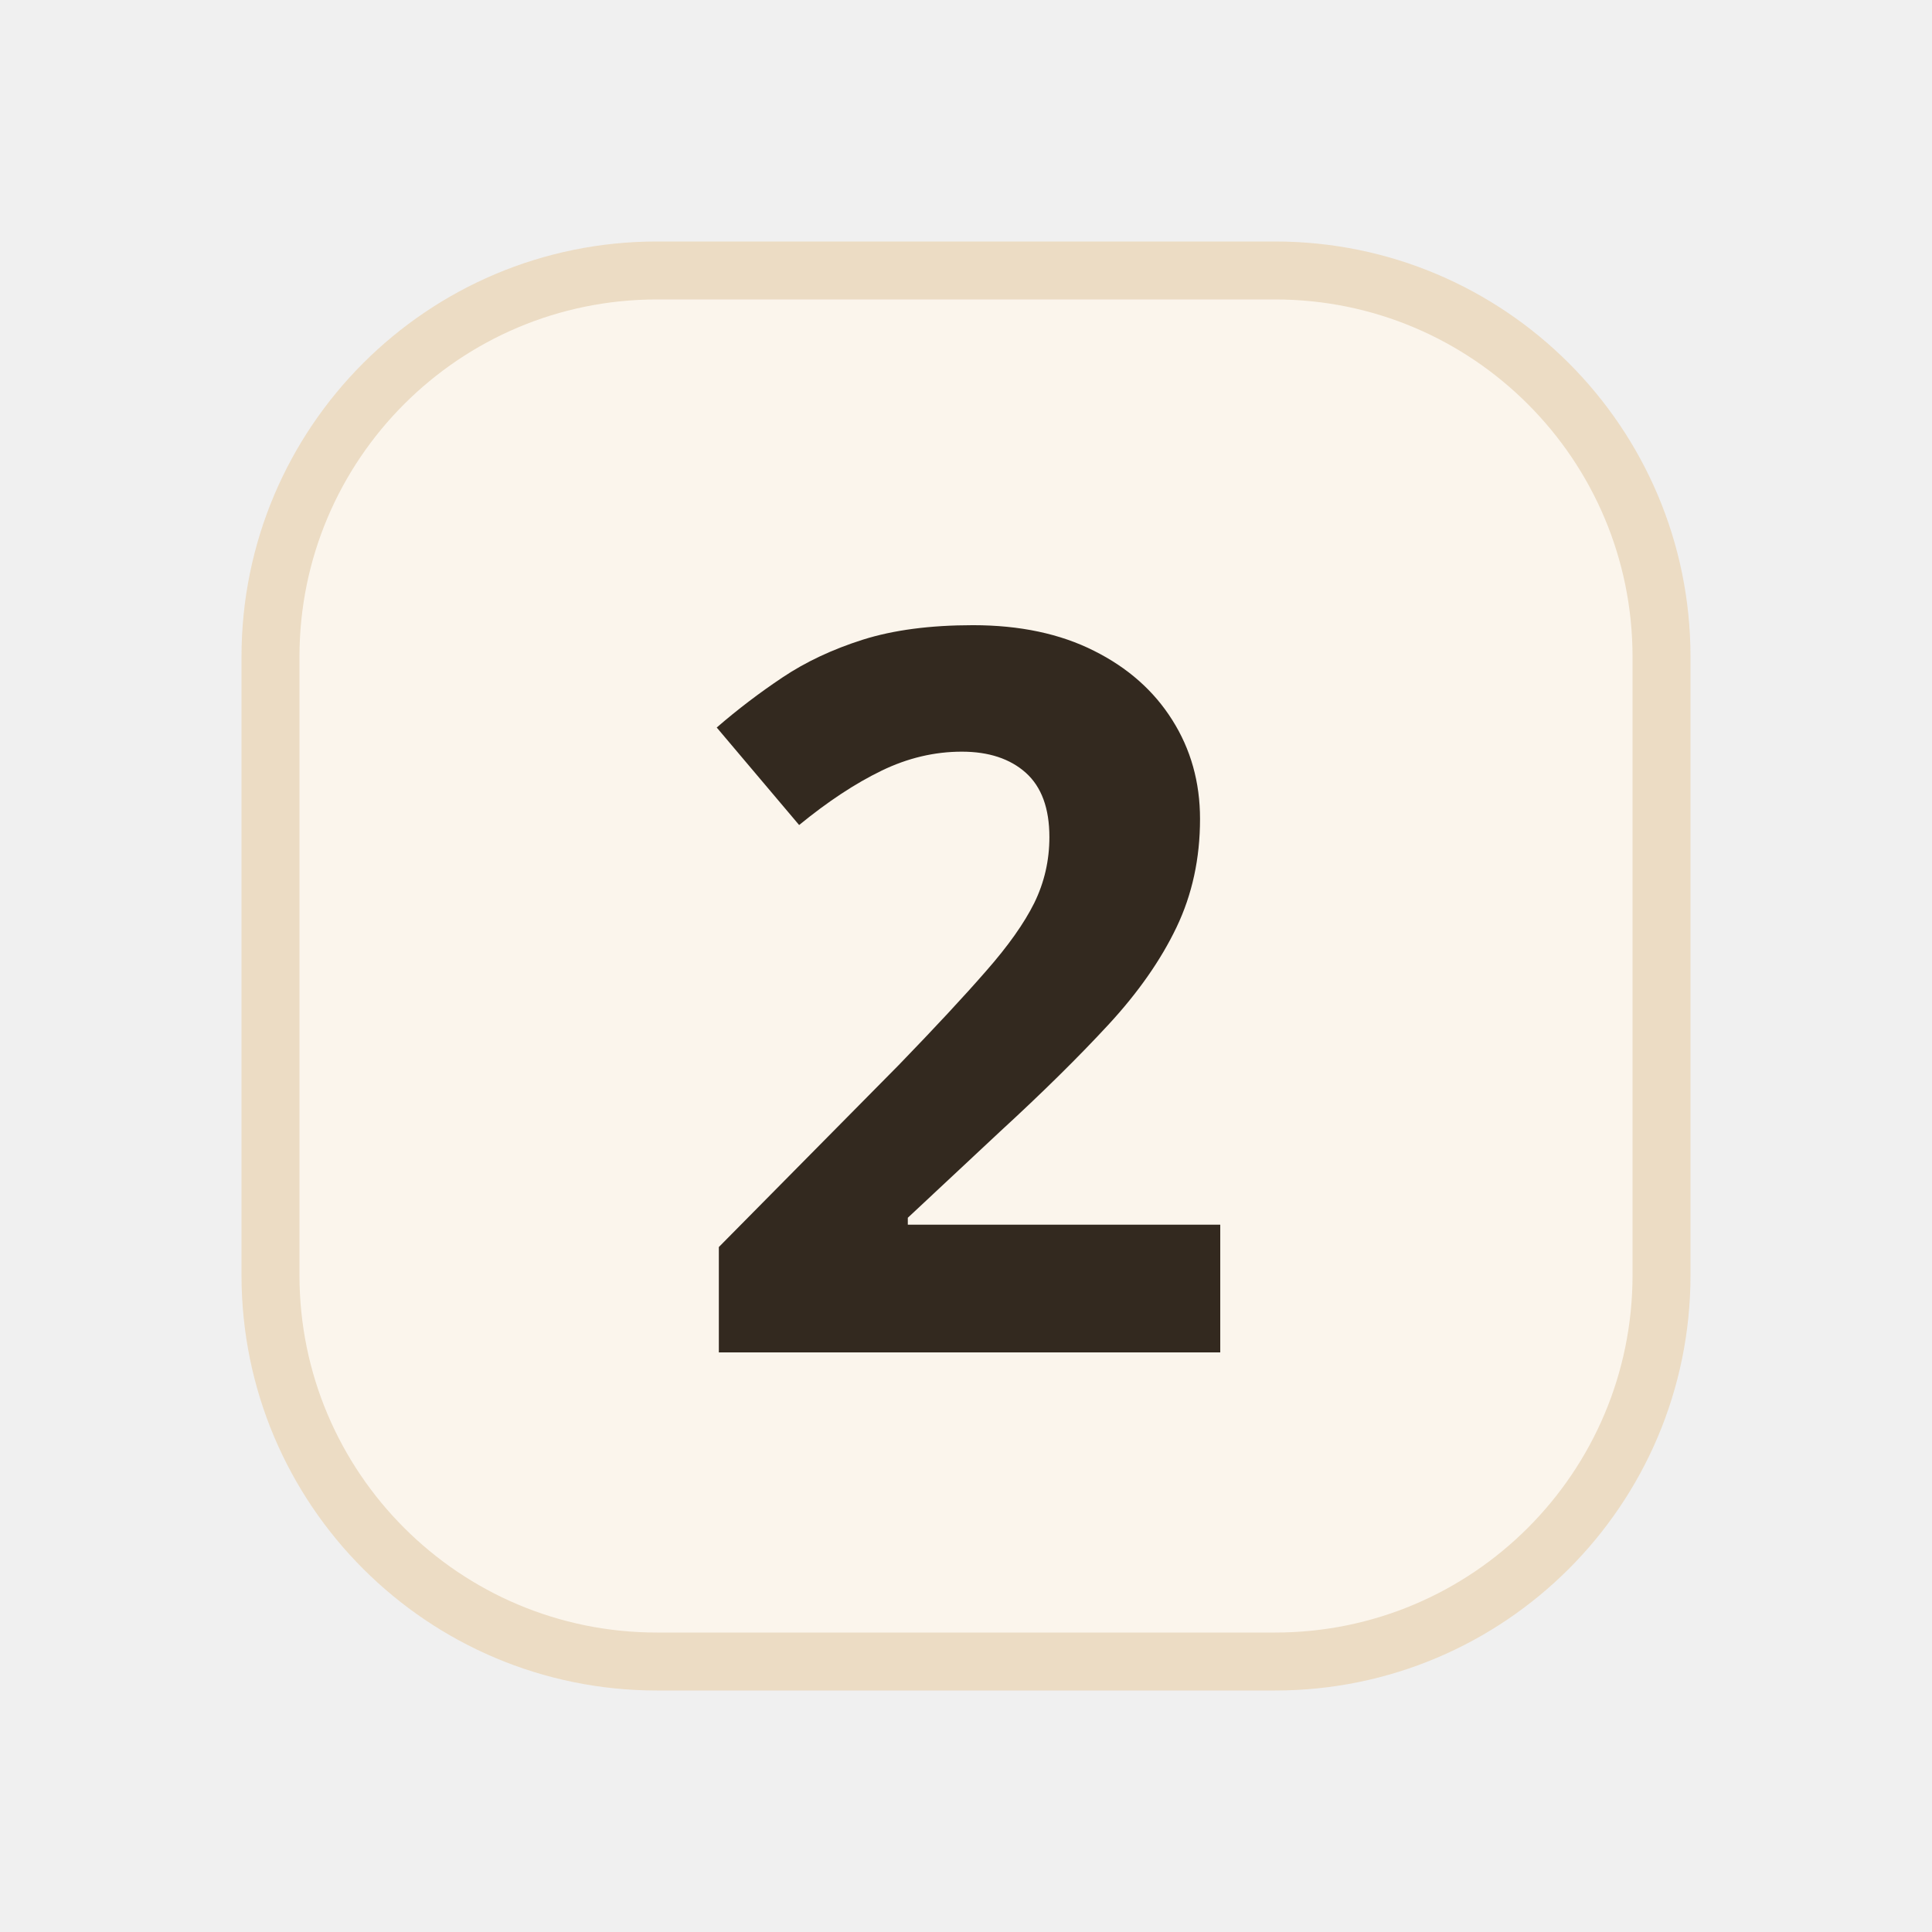
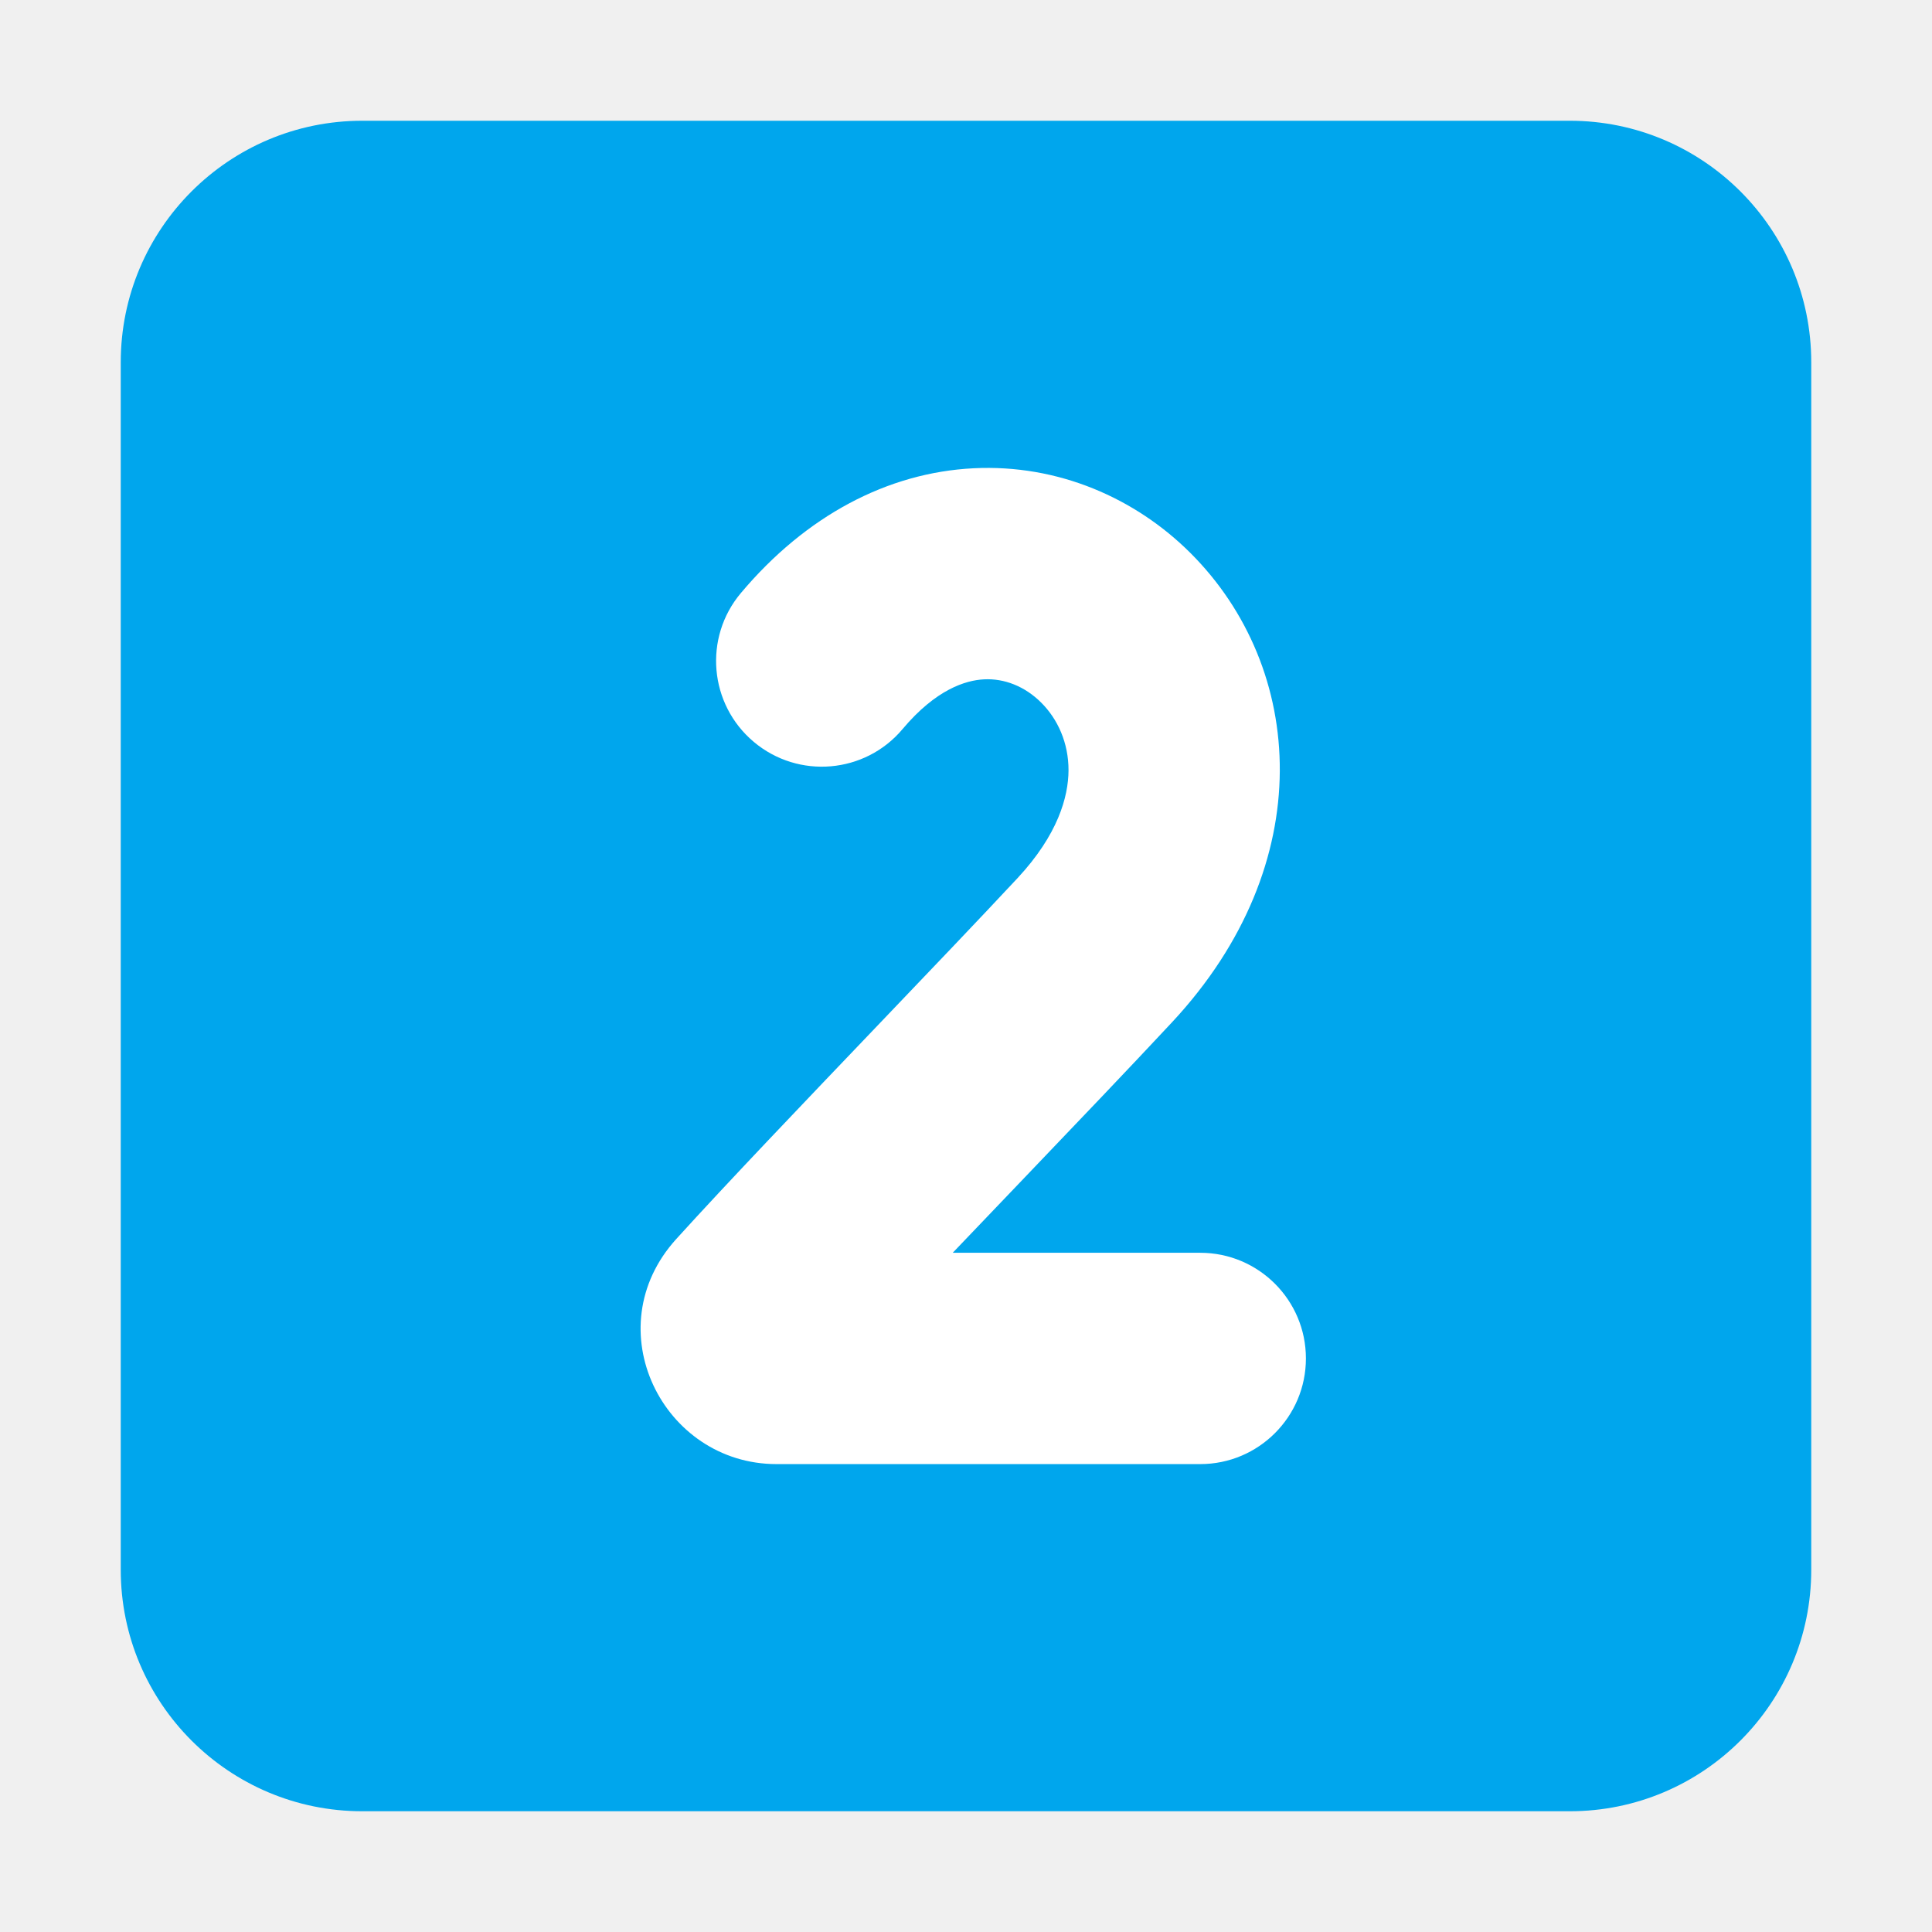
- <svg xmlns="http://www.w3.org/2000/svg" viewBox="0 0 100 100">
-   <rect x="14" y="14" width="72" height="72" rx="20" fill="#fbf5ec" stroke="#ecdcc4" stroke-width="3" />
-   <text x="50" y="70" text-anchor="middle" font-family="Fredoka, Nunito, sans-serif" font-weight="700" font-size="52" fill="#33291f">2</text>
+ <svg xmlns="http://www.w3.org/2000/svg" width="32" height="32" viewBox="0 0 32 32" fill="none">
+   <path d="M2 6C2 3.791 3.791 2 6 2H26C28.209 2 30 3.791 30 6V26C30 28.209 28.209 30 26 30H6C3.791 30 2 28.209 2 26V6Z" fill="#00A6ED" />
+   <path d="M16.3 11.252C15.991 11.267 15.501 11.42 14.95 12.075C14.329 12.815 13.225 12.91 12.485 12.288C11.745 11.666 11.649 10.562 12.271 9.823C13.349 8.541 14.702 7.827 16.125 7.756C17.524 7.686 18.805 8.249 19.718 9.16C21.623 11.061 21.859 14.304 19.416 16.928C18.705 17.691 17.842 18.593 16.971 19.504C16.571 19.922 16.17 20.341 15.78 20.75H19.88C20.846 20.75 21.63 21.534 21.63 22.5C21.63 23.466 20.846 24.25 19.88 24.25H12.861C10.98 24.25 9.855 22.006 11.201 20.522C12.052 19.583 13.317 18.261 14.522 17C15.388 16.094 16.224 15.22 16.855 14.543C17.521 13.827 17.696 13.2 17.698 12.759C17.699 12.302 17.518 11.909 17.246 11.638C16.973 11.365 16.632 11.235 16.3 11.252Z" fill="white" />
</svg>
